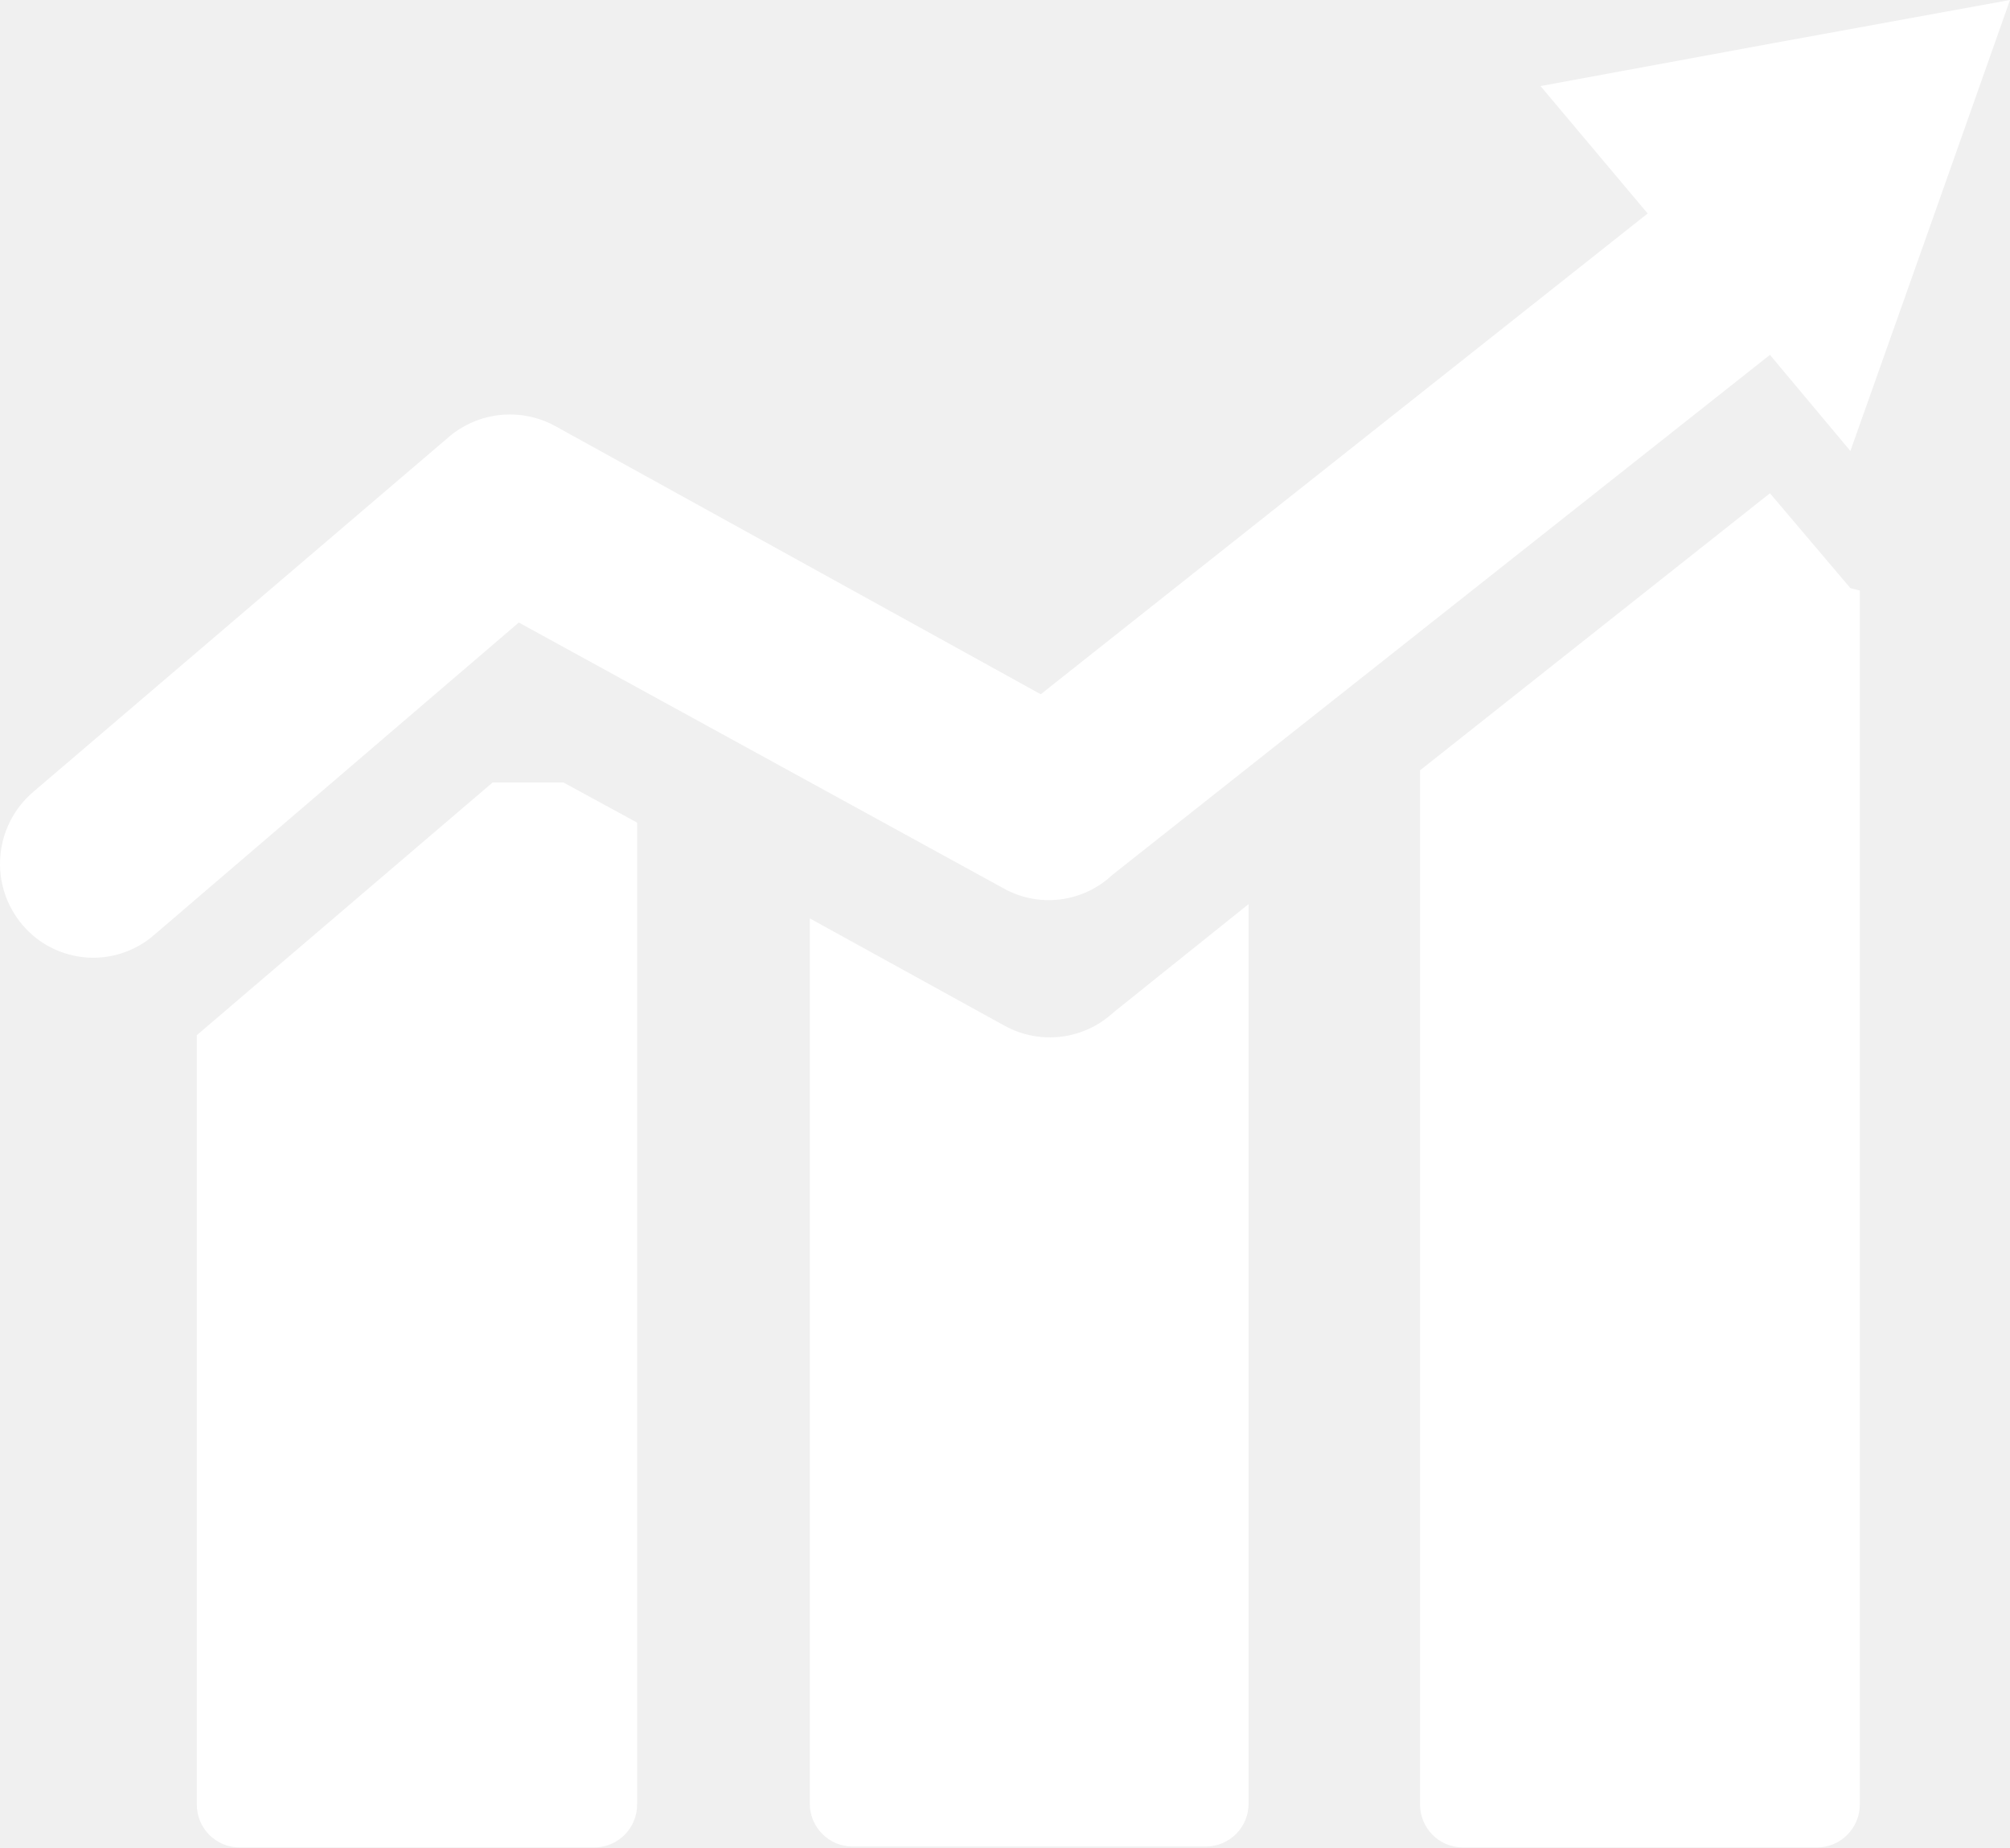
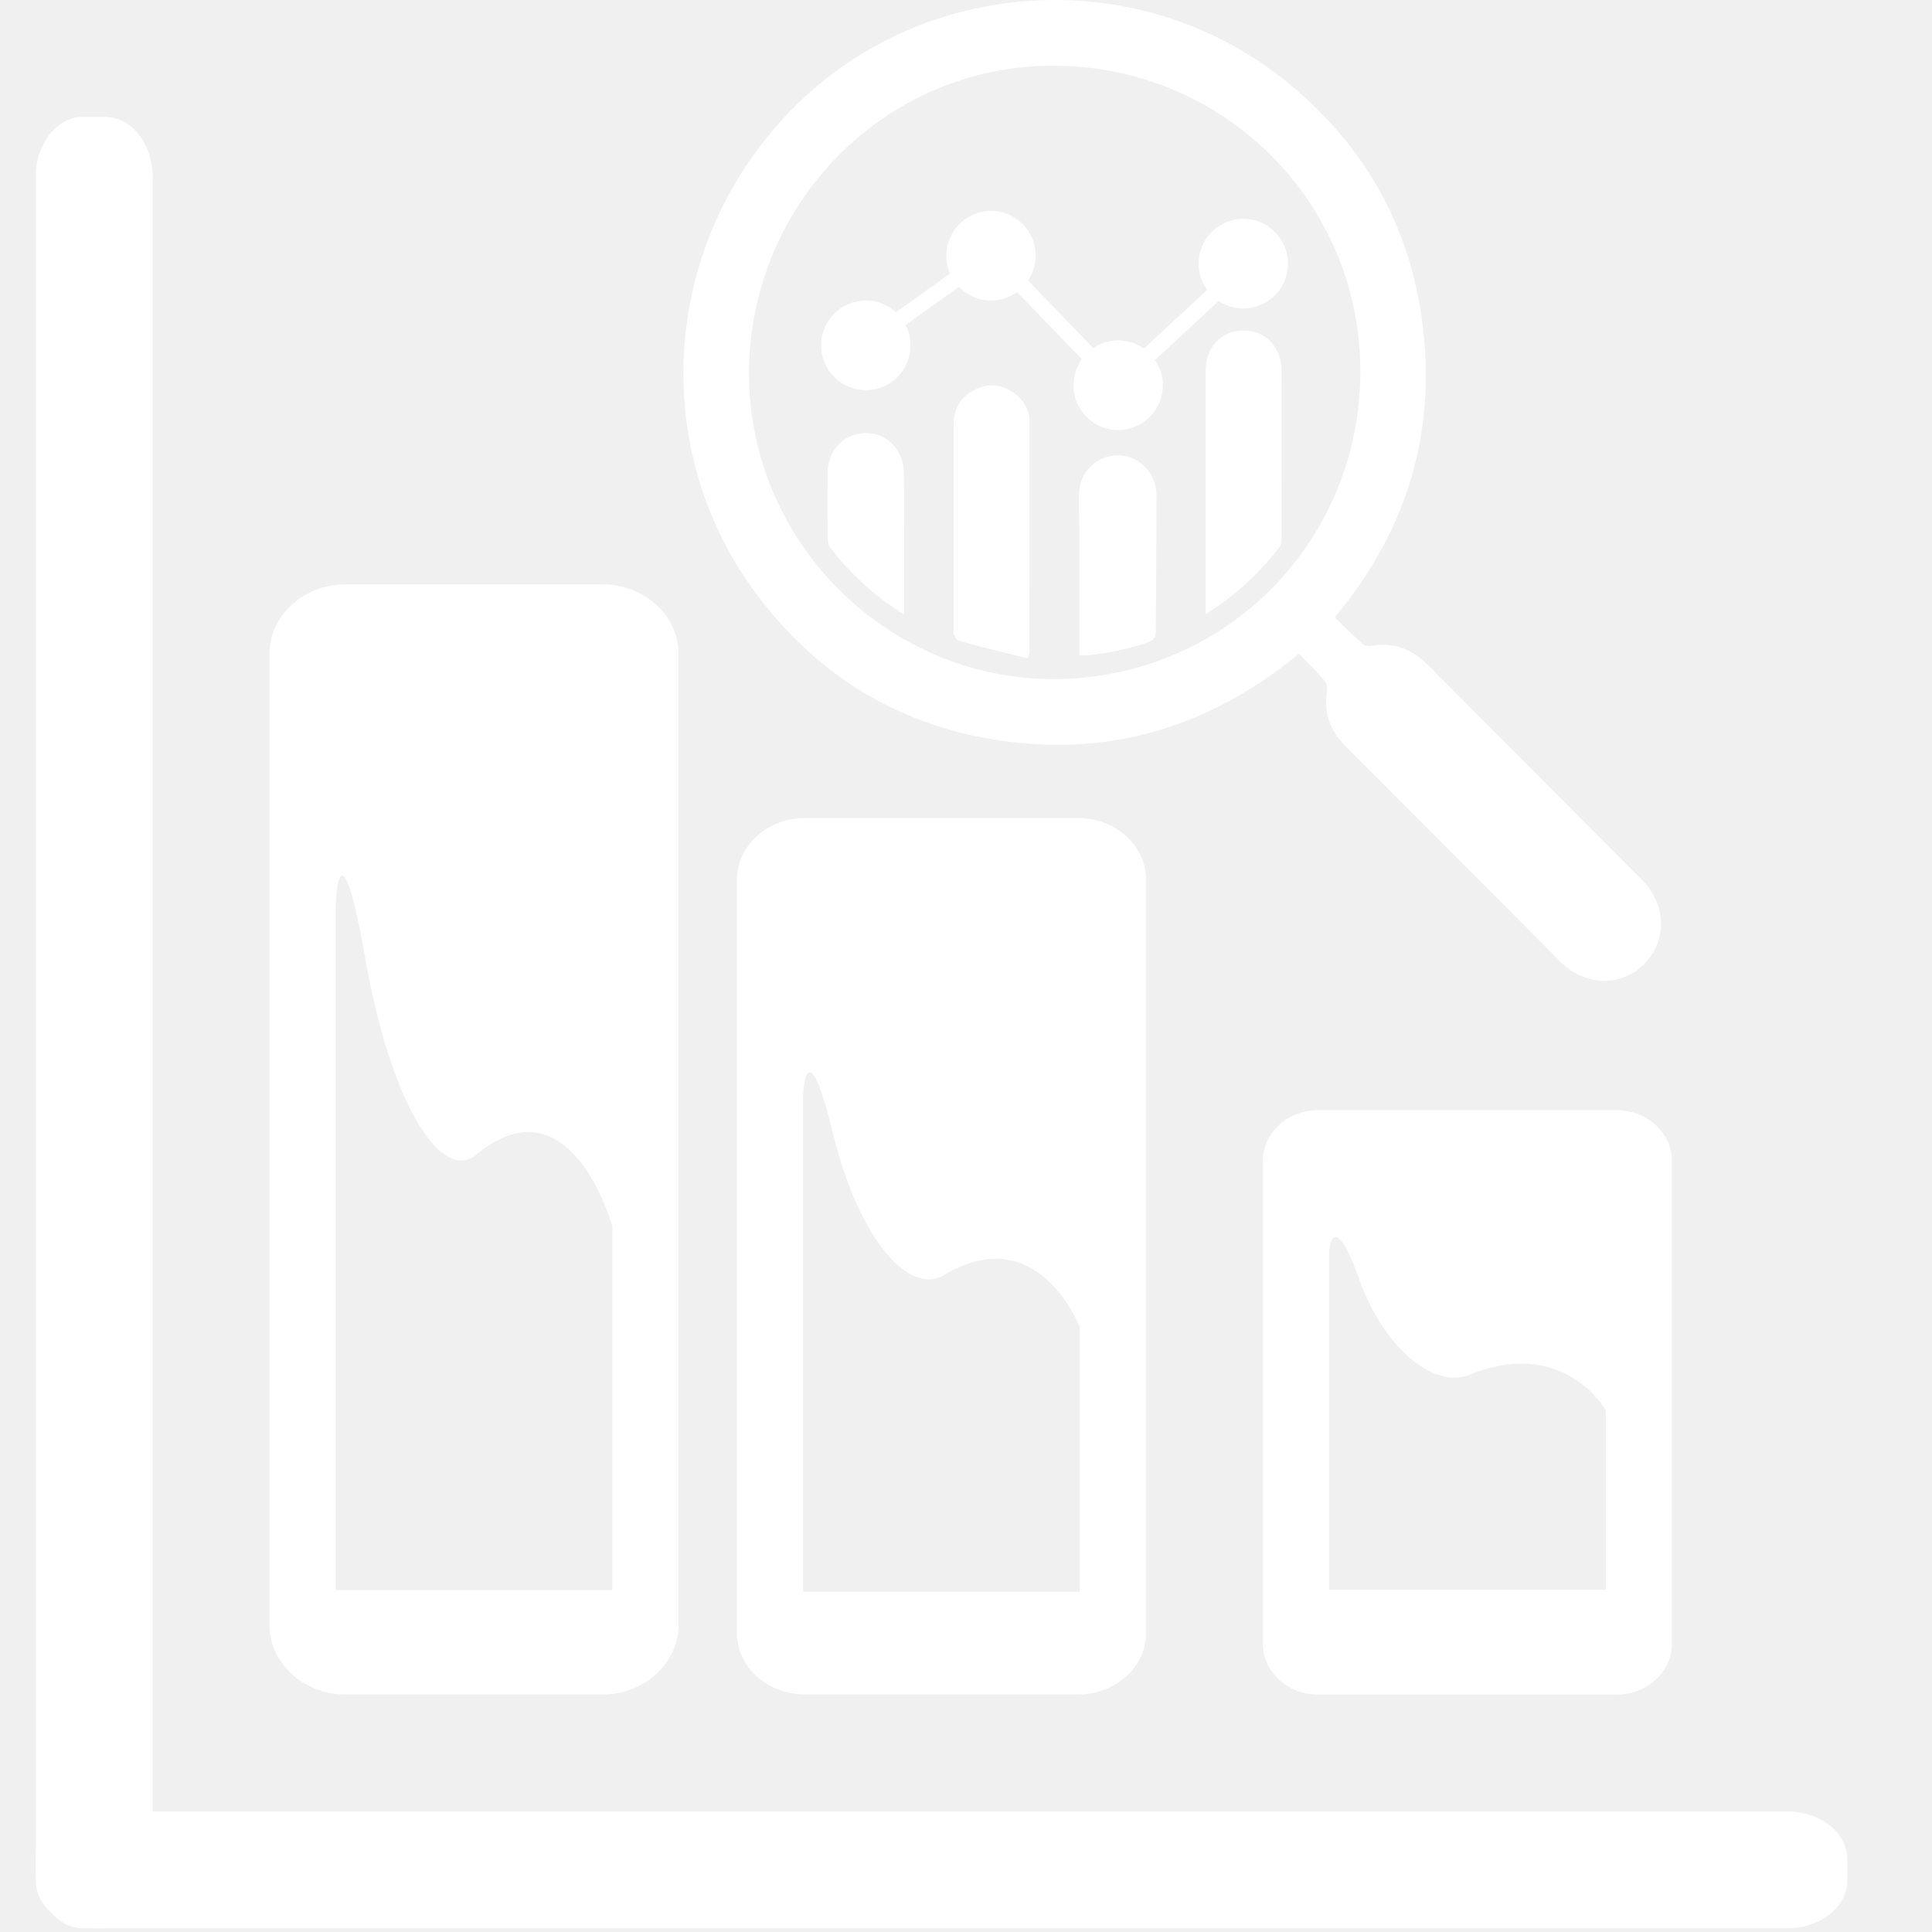
- <svg xmlns="http://www.w3.org/2000/svg" width="37" height="34" viewBox="0 0 37 34" fill="none">
-   <path fill-rule="evenodd" clip-rule="evenodd" d="M34.235 10.868V33.205C34.236 33.31 34.216 33.413 34.176 33.51C34.136 33.607 34.078 33.695 34.004 33.769C33.93 33.843 33.843 33.901 33.746 33.941C33.649 33.981 33.546 34.001 33.442 34H26.917C26.709 33.997 26.511 33.912 26.365 33.763C26.22 33.614 26.139 33.414 26.14 33.205V14.177L32.581 9.078L34.062 10.824L34.235 10.868ZM37 0L35.536 4.142L34.062 8.3L32.581 6.531L20.476 16.102C20.211 16.351 19.874 16.509 19.514 16.553C19.153 16.598 18.788 16.526 18.471 16.348L9.55 11.457L2.846 17.199C2.676 17.349 2.478 17.463 2.263 17.536C2.048 17.609 1.821 17.638 1.595 17.622C1.369 17.605 1.148 17.544 0.946 17.442C0.743 17.34 0.563 17.198 0.416 17.025C0.268 16.852 0.155 16.65 0.085 16.433C0.014 16.216 -0.013 15.987 0.006 15.759C0.024 15.531 0.087 15.309 0.191 15.106C0.295 14.902 0.438 14.722 0.612 14.574L8.248 8.054C8.516 7.821 8.848 7.676 9.201 7.638C9.553 7.6 9.909 7.671 10.22 7.841L19.158 12.777L30.33 3.929L28.358 1.584L32.671 0.789L37 0ZM9.069 14.4H10.371L11.728 15.139V33.205C11.729 33.31 11.709 33.413 11.669 33.51C11.63 33.607 11.571 33.695 11.497 33.769C11.424 33.843 11.336 33.901 11.239 33.941C11.143 33.981 11.039 34.001 10.935 34H4.416C4.311 34.001 4.208 33.981 4.111 33.941C4.015 33.901 3.927 33.843 3.853 33.769C3.779 33.695 3.721 33.607 3.681 33.51C3.642 33.413 3.622 33.31 3.623 33.205V19.051L9.069 14.4ZM22.984 16.639V33.188C22.985 33.293 22.965 33.396 22.926 33.492C22.887 33.589 22.829 33.676 22.756 33.75C22.682 33.824 22.595 33.883 22.499 33.923C22.403 33.963 22.3 33.983 22.197 33.983H15.694C15.59 33.983 15.488 33.963 15.392 33.923C15.296 33.883 15.209 33.824 15.135 33.75C15.062 33.676 15.004 33.589 14.965 33.492C14.926 33.396 14.906 33.293 14.907 33.188V16.902L18.493 18.878C18.811 19.053 19.175 19.123 19.535 19.079C19.895 19.035 20.232 18.878 20.498 18.631L22.984 16.639Z" fill="white" />
+ <svg xmlns="http://www.w3.org/2000/svg" width="30" height="30" viewBox="0 0 26 27" fill="none">
+   <path d="M4.329 8.166L7.92 8.166C8.504 8.166 8.983 8.603 8.983 9.137L8.983 22.71C8.983 23.244 8.504 23.681 7.92 23.681L4.329 23.681C3.745 23.681 3.266 23.244 3.266 22.71L3.266 9.137C3.266 8.603 3.745 8.166 4.329 8.166ZM4.191 22.222L8.058 22.222L8.058 17.139C8.058 17.139 7.47 15.011 6.125 16.162C5.62 16.49 4.948 15.337 4.611 13.426C4.275 11.514 4.191 12.406 4.191 12.724L4.191 22.222Z" fill="white" />
+   <path d="M10.751 11.432L14.564 11.432C15.088 11.432 15.516 11.817 15.516 12.288L15.516 22.826C15.516 23.297 15.088 23.681 14.564 23.681L10.751 23.681C10.227 23.681 9.799 23.297 9.799 22.826L9.799 12.288C9.799 11.817 10.227 11.432 10.751 11.432ZM10.724 22.245L14.591 22.245L14.591 18.55C14.591 18.55 14.002 17.003 12.658 17.84C12.153 18.077 11.481 17.24 11.144 15.85C10.808 14.46 10.724 15.108 10.724 15.341L10.724 22.245Z" fill="white" />
+   <path d="M17.919 15.515L22.095 15.515C22.519 15.515 22.865 15.833 22.865 16.221L22.865 22.976C22.865 23.364 22.519 23.682 22.095 23.682L17.919 23.682C17.495 23.682 17.149 23.364 17.149 22.976L17.149 16.221C17.149 15.833 17.495 15.515 17.919 15.515ZM18.074 22.218L21.941 22.218L21.941 19.708C21.941 19.708 21.352 18.657 20.007 19.226C19.503 19.387 18.83 18.818 18.494 17.874C18.158 16.93 18.074 17.37 18.074 17.528L18.074 22.218Z" fill="white" />
+   <path d="M0.661 26.948L0.972 26.948C1.336 26.948 1.633 26.572 1.633 26.111L1.633 2.47C1.633 2.009 1.336 1.633 0.972 1.633L0.661 1.633C0.297 1.633 -8.63404e-05 2.009 -8.63807e-05 2.47L-8.84475e-05 26.111C-8.84877e-05 26.572 0.297 26.948 0.661 26.948Z" fill="white" />
+   <path d="M-0 25.976L-0 26.287C-0 26.651 0.376 26.948 0.837 26.948L24.478 26.948C24.939 26.948 25.315 26.651 25.315 26.287L25.315 25.976C25.315 25.612 24.939 25.315 24.478 25.315L0.837 25.315C0.376 25.315 -0 25.612 -0 25.976Z" fill="white" />
+   <path d="M18.009 9.511C18.039 9.545 18.053 9.61 18.046 9.656C17.996 9.96 18.087 10.211 18.303 10.427C19.305 11.43 20.305 12.436 21.307 13.44C21.649 13.782 22.152 13.797 22.474 13.476C22.803 13.15 22.792 12.643 22.445 12.295C21.452 11.297 20.455 10.301 19.464 9.301C19.237 9.072 18.98 8.97 18.661 9.027C18.622 9.033 18.567 9.021 18.54 8.996C18.408 8.879 18.284 8.755 18.153 8.628C19.106 7.486 19.538 6.188 19.401 4.722C19.264 3.248 18.604 2.042 17.451 1.119C15.422 -0.507 12.441 -0.341 10.606 1.489C8.723 3.367 8.524 6.329 10.148 8.403C10.96 9.442 12.02 10.096 13.317 10.323C14.935 10.606 16.377 10.187 17.654 9.135C17.774 9.261 17.897 9.381 18.009 9.511ZM9.968 5.237C9.96 2.858 11.856 0.926 14.206 0.918C16.589 0.91 18.516 2.819 18.511 5.199C18.506 7.557 16.645 9.47 14.246 9.491C11.904 9.5 9.975 7.582 9.968 5.237Z" fill="white" />
+   <path d="M13.859 9.202C13.538 9.121 13.216 9.042 12.896 8.955C12.866 8.947 12.848 8.892 12.827 8.857C12.821 8.847 12.826 8.83 12.826 8.816C12.826 7.856 12.826 6.896 12.826 5.937C12.826 5.711 12.927 5.542 13.128 5.444C13.318 5.351 13.507 5.371 13.678 5.498C13.807 5.594 13.887 5.724 13.887 5.888C13.888 6.968 13.887 8.048 13.886 9.129C13.887 9.137 13.88 9.146 13.859 9.202Z" fill="white" />
+   <path d="M16.347 8.585C16.347 8.027 16.347 7.499 16.347 6.97C16.347 6.378 16.347 5.785 16.348 5.193C16.349 4.847 16.568 4.615 16.888 4.619C17.197 4.622 17.411 4.857 17.411 5.196C17.412 5.965 17.412 6.734 17.41 7.504C17.41 7.552 17.406 7.612 17.379 7.647C17.099 8.014 16.765 8.322 16.347 8.585Z" fill="white" />
+   <path d="M14.584 9.16C14.584 8.586 14.585 8.021 14.584 7.457C14.584 7.276 14.576 7.096 14.578 6.915C14.58 6.606 14.818 6.365 15.118 6.363C15.413 6.362 15.66 6.606 15.661 6.912C15.661 7.556 15.658 8.199 15.652 8.842C15.652 8.879 15.627 8.933 15.597 8.949C15.426 9.045 14.813 9.17 14.584 9.16Z" fill="white" />
+   <path d="M12.135 8.588C11.716 8.325 11.381 8.018 11.101 7.651C11.073 7.616 11.067 7.557 11.066 7.508C11.063 7.211 11.062 6.915 11.065 6.618C11.069 6.288 11.299 6.05 11.604 6.052C11.908 6.054 12.134 6.298 12.134 6.629C12.136 7.272 12.135 7.915 12.135 8.588Z" fill="white" />
+   <path d="M11.6 5.453C11.255 5.453 10.976 5.172 10.976 4.826C10.976 4.48 11.255 4.2 11.6 4.2C11.945 4.2 12.225 4.48 12.225 4.826C12.225 5.172 11.945 5.453 11.6 5.453Z" fill="white" />
+   <path d="M16.875 4.311C16.531 4.311 16.251 4.031 16.251 3.685C16.251 3.339 16.531 3.058 16.875 3.058C17.22 3.058 17.5 3.339 17.5 3.685C17.5 4.031 17.22 4.311 16.875 4.311Z" fill="white" />
+   <path d="M13.35 4.2C13.005 4.2 12.725 3.919 12.725 3.573C12.725 3.228 13.005 2.947 13.35 2.947C13.694 2.947 13.974 3.228 13.974 3.573C13.974 3.919 13.694 4.2 13.35 4.2Z" fill="white" />
+   <path d="M15.126 6.01C14.781 6.01 14.502 5.73 14.502 5.384C14.502 5.038 14.781 4.757 15.126 4.757C15.471 4.757 15.751 5.038 15.751 5.384C15.751 5.73 15.471 6.01 15.126 6.01Z" fill="white" />
+   <path d="M13.271 3.469L13.401 3.65L11.652 4.903L11.523 4.722L13.271 3.469Z" fill="white" />
+   <path d="M13.443 3.482L15.192 5.292L15.032 5.447L13.283 3.637L13.443 3.482Z" fill="white" />
+   <path d="M16.869 3.589L17.02 3.753L15.188 5.452L15.037 5.288L16.869 3.589Z" fill="white" />
</svg>
